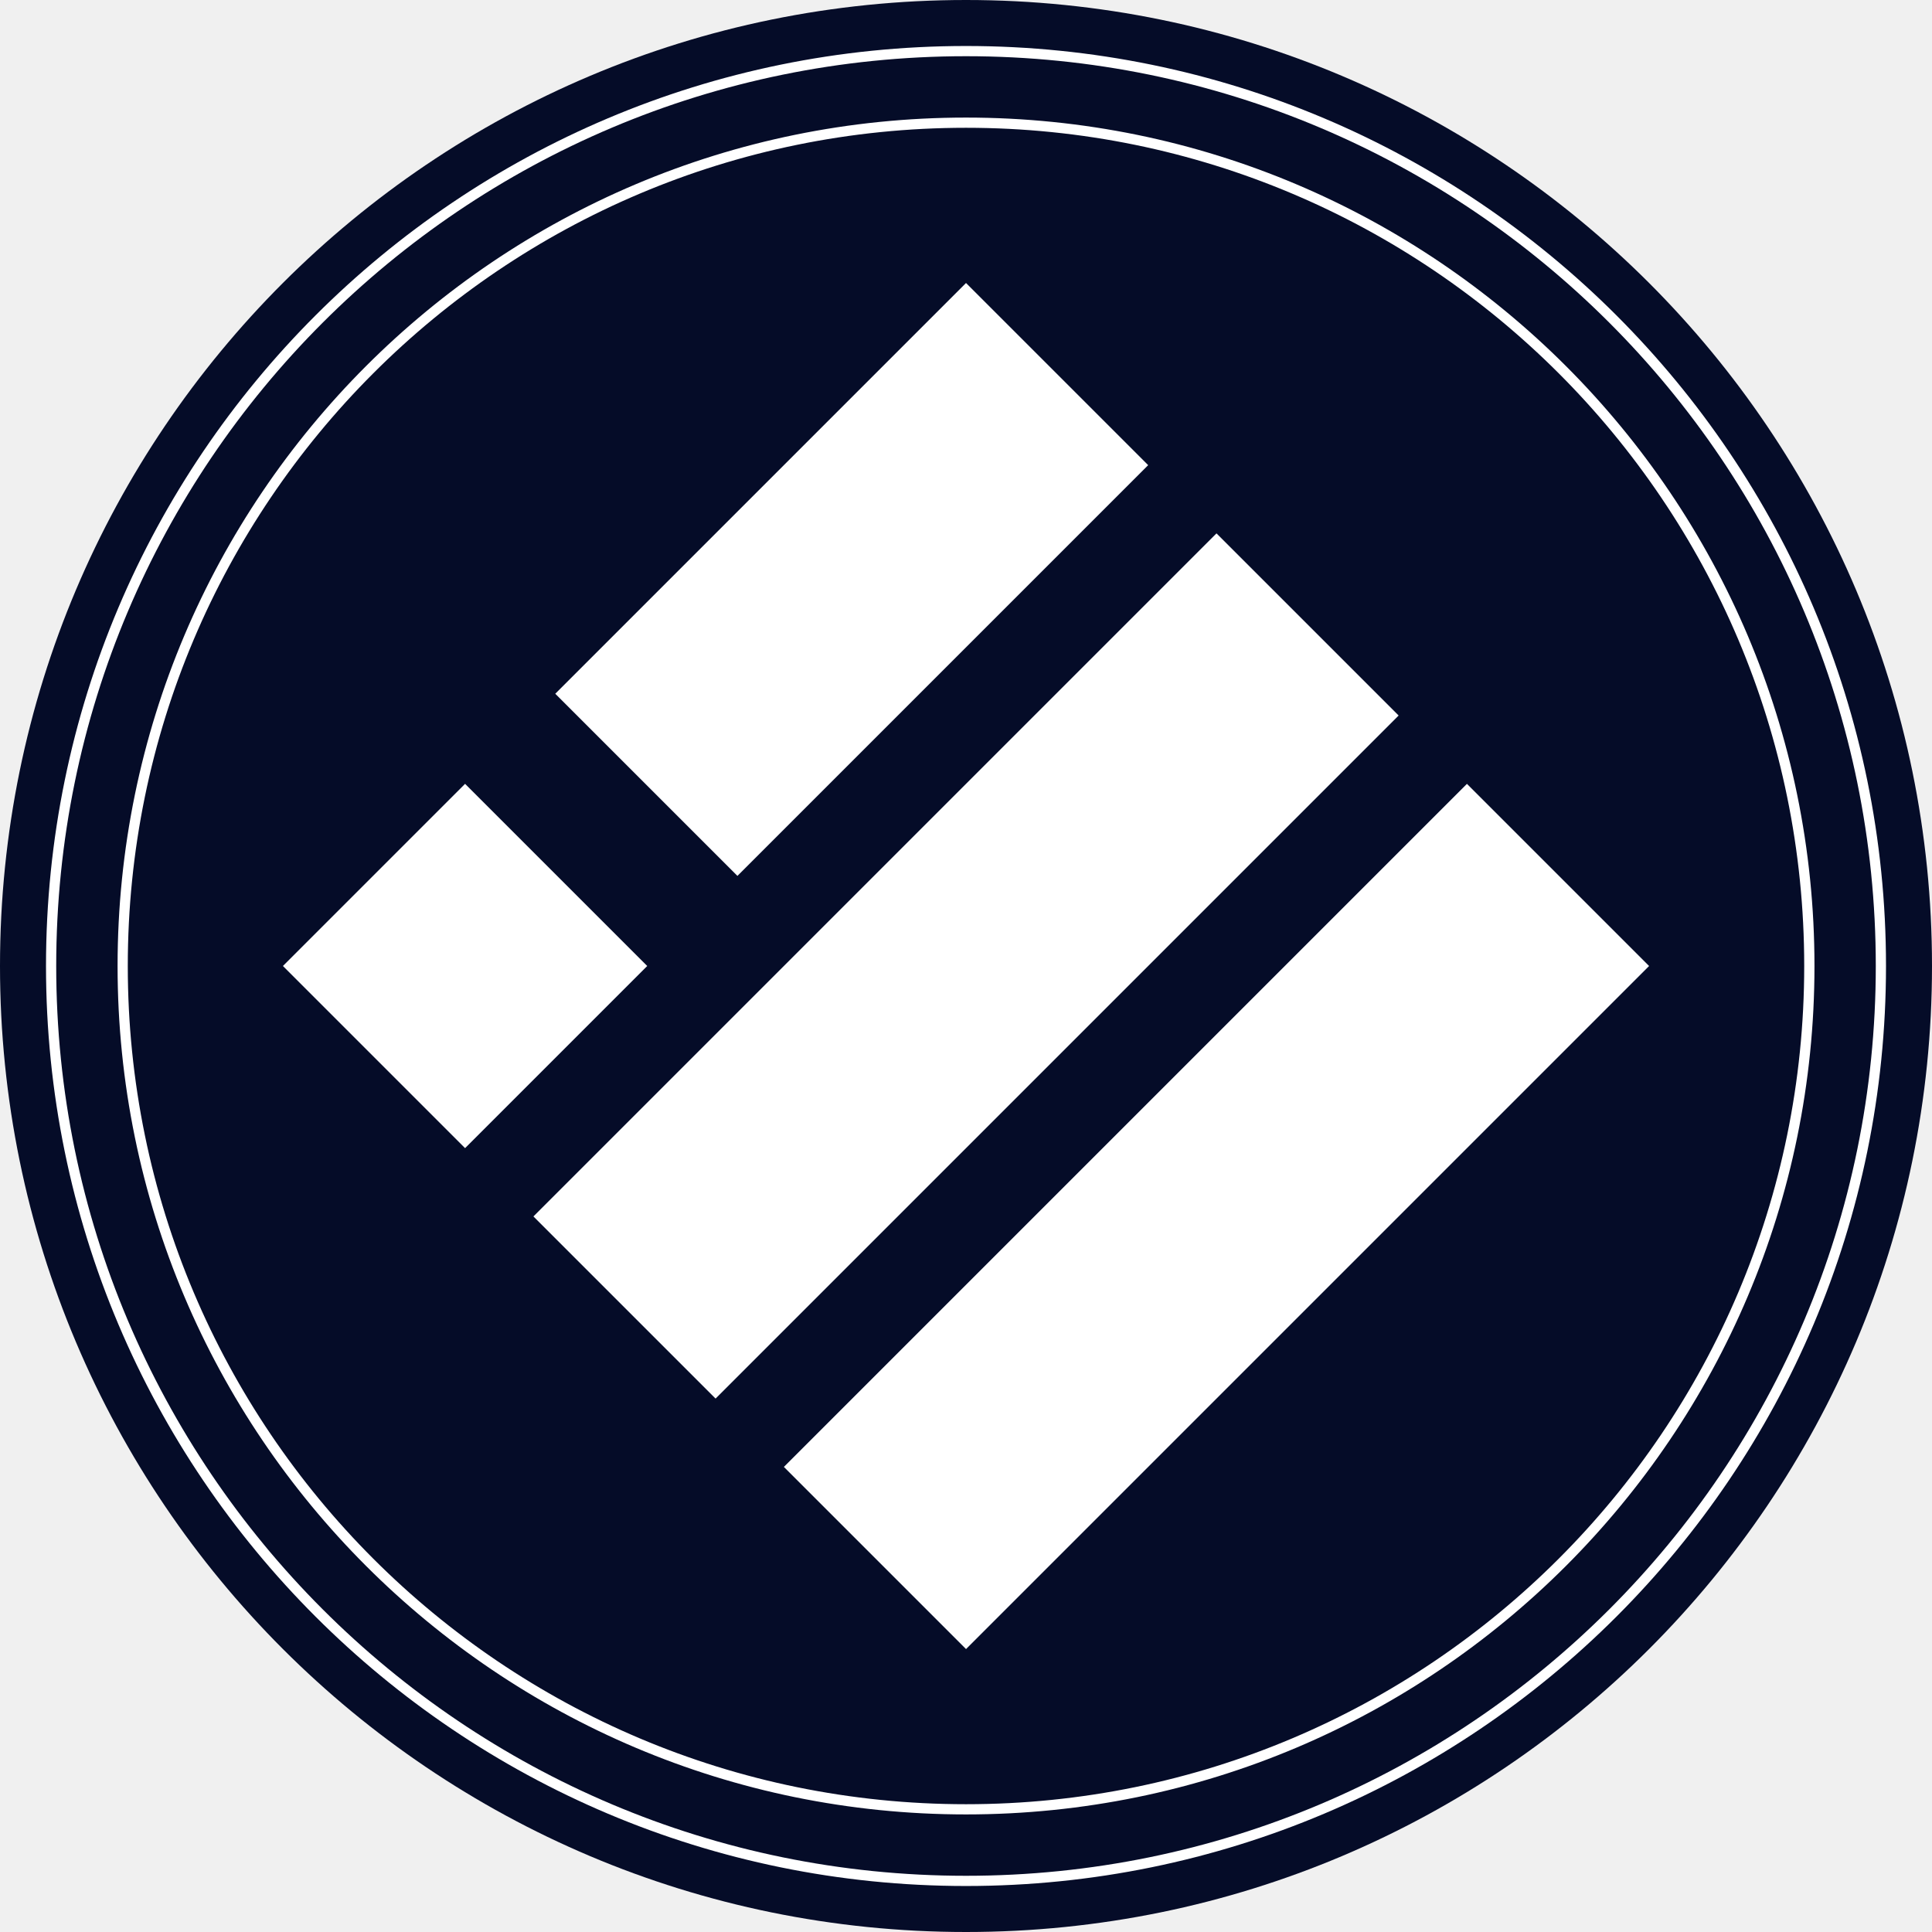
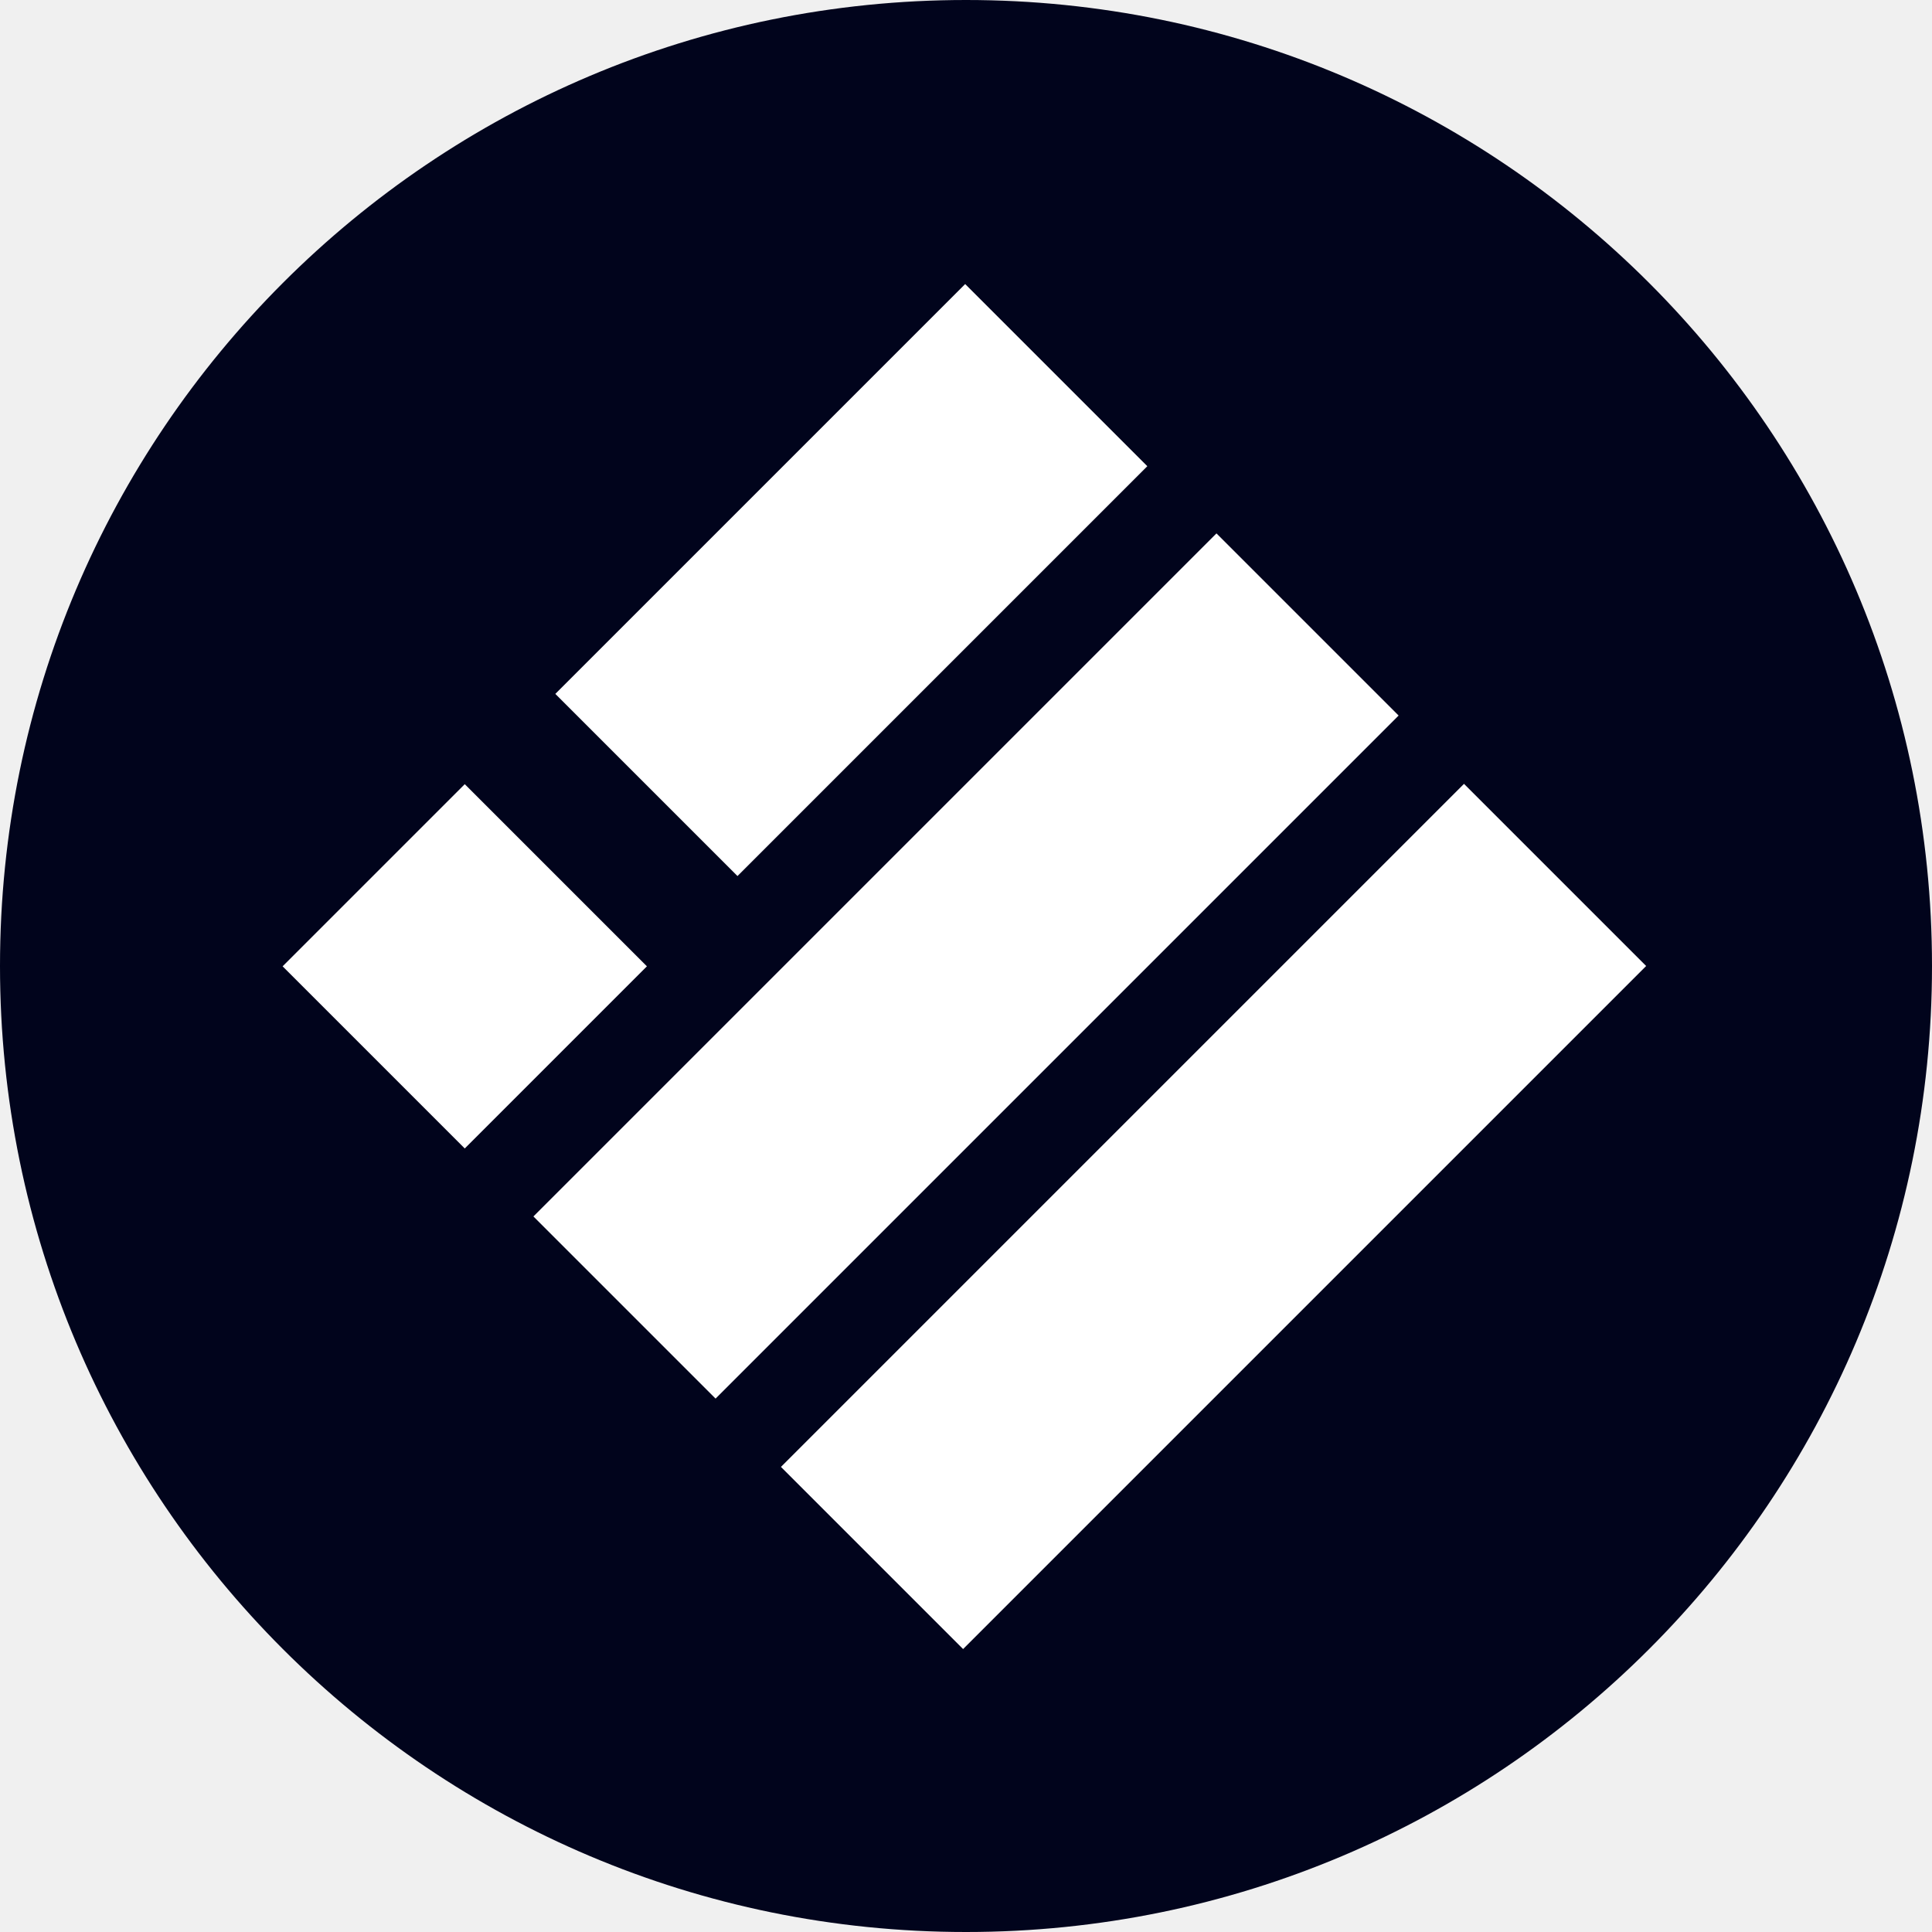
- <svg xmlns="http://www.w3.org/2000/svg" width="42" height="42" viewBox="0 0 42 42" fill="none">
-   <path d="M42 21C42 32.598 32.598 42 21 42C9.402 42 0 32.598 0 21C0 9.402 9.402 0 21 0C32.598 0 42 9.402 42 21Z" fill="#050C28" />
-   <rect x="21" y="6.152" width="5.6" height="12.628" transform="rotate(45 21 6.1524)" fill="white" />
-   <rect x="26.445" y="11.595" width="5.6" height="21" transform="rotate(45 26.4451 11.5955)" fill="white" />
-   <rect x="31.89" y="17.04" width="5.6" height="21" transform="rotate(45 31.8896 17.0403)" fill="white" />
-   <rect x="10.11" y="17.04" width="5.6" height="5.6" transform="rotate(45 10.1104 17.0403)" fill="white" />
-   <path fill-rule="evenodd" clip-rule="evenodd" d="M21 40.778C31.923 40.778 40.778 31.923 40.778 21C40.778 10.077 31.923 1.222 21 1.222C10.077 1.222 1.222 10.077 1.222 21C1.222 31.923 10.077 40.778 21 40.778ZM21 41C32.046 41 41 32.046 41 21C41 9.954 32.046 1 21 1C9.954 1 1 9.954 1 21C1 32.046 9.954 41 21 41Z" fill="white" />
-   <path fill-rule="evenodd" clip-rule="evenodd" d="M21 39.222C31.064 39.222 39.222 31.064 39.222 21C39.222 10.936 31.064 2.778 21 2.778C10.936 2.778 2.778 10.936 2.778 21C2.778 31.064 10.936 39.222 21 39.222ZM21 39.444C31.187 39.444 39.445 31.187 39.445 21C39.445 10.813 31.187 2.556 21 2.556C10.813 2.556 2.556 10.813 2.556 21C2.556 31.187 10.813 39.444 21 39.444Z" fill="white" />
+ <svg xmlns="http://www.w3.org/2000/svg" version="1.1" id="Layer_1" x="0px" y="0px" viewBox="0 0 42 42" style="enable-background:new 0 0 42 42;" xml:space="preserve">
+   <style type="text/css">
+ 	.st0{fill:#01041C;}
+ 	.st1{fill:#FFFFFF;}
+ </style>
+   <path class="st0" d="M42,21c0,11.6-9.4,21-21,21C9.4,42,0,32.6,0,21C0,9.4,9.4,0,21,0C32.6,0,42,9.4,42,21z" />
+   <g>
+     <rect x="12.2" y="9.8" transform="matrix(0.7071 -0.7071 0.7071 0.7071 -3.4838 16.7816)" class="st1" width="12.6" height="5.6" />
+     <rect x="10.5" y="18.2" transform="matrix(0.7071 -0.7071 0.7071 0.7071 -8.6978 21)" class="st1" width="21" height="5.6" />
+     <rect x="15.9" y="23.6" transform="matrix(0.7071 -0.7071 0.7071 0.7071 -10.9532 26.4446)" class="st1" width="21" height="5.6" />
+     <rect x="7.3" y="18.2" transform="matrix(0.7071 -0.7071 0.7071 0.7071 -11.8874 13.2997)" class="st1" width="5.6" height="5.6" />
+   </g>
</svg>
